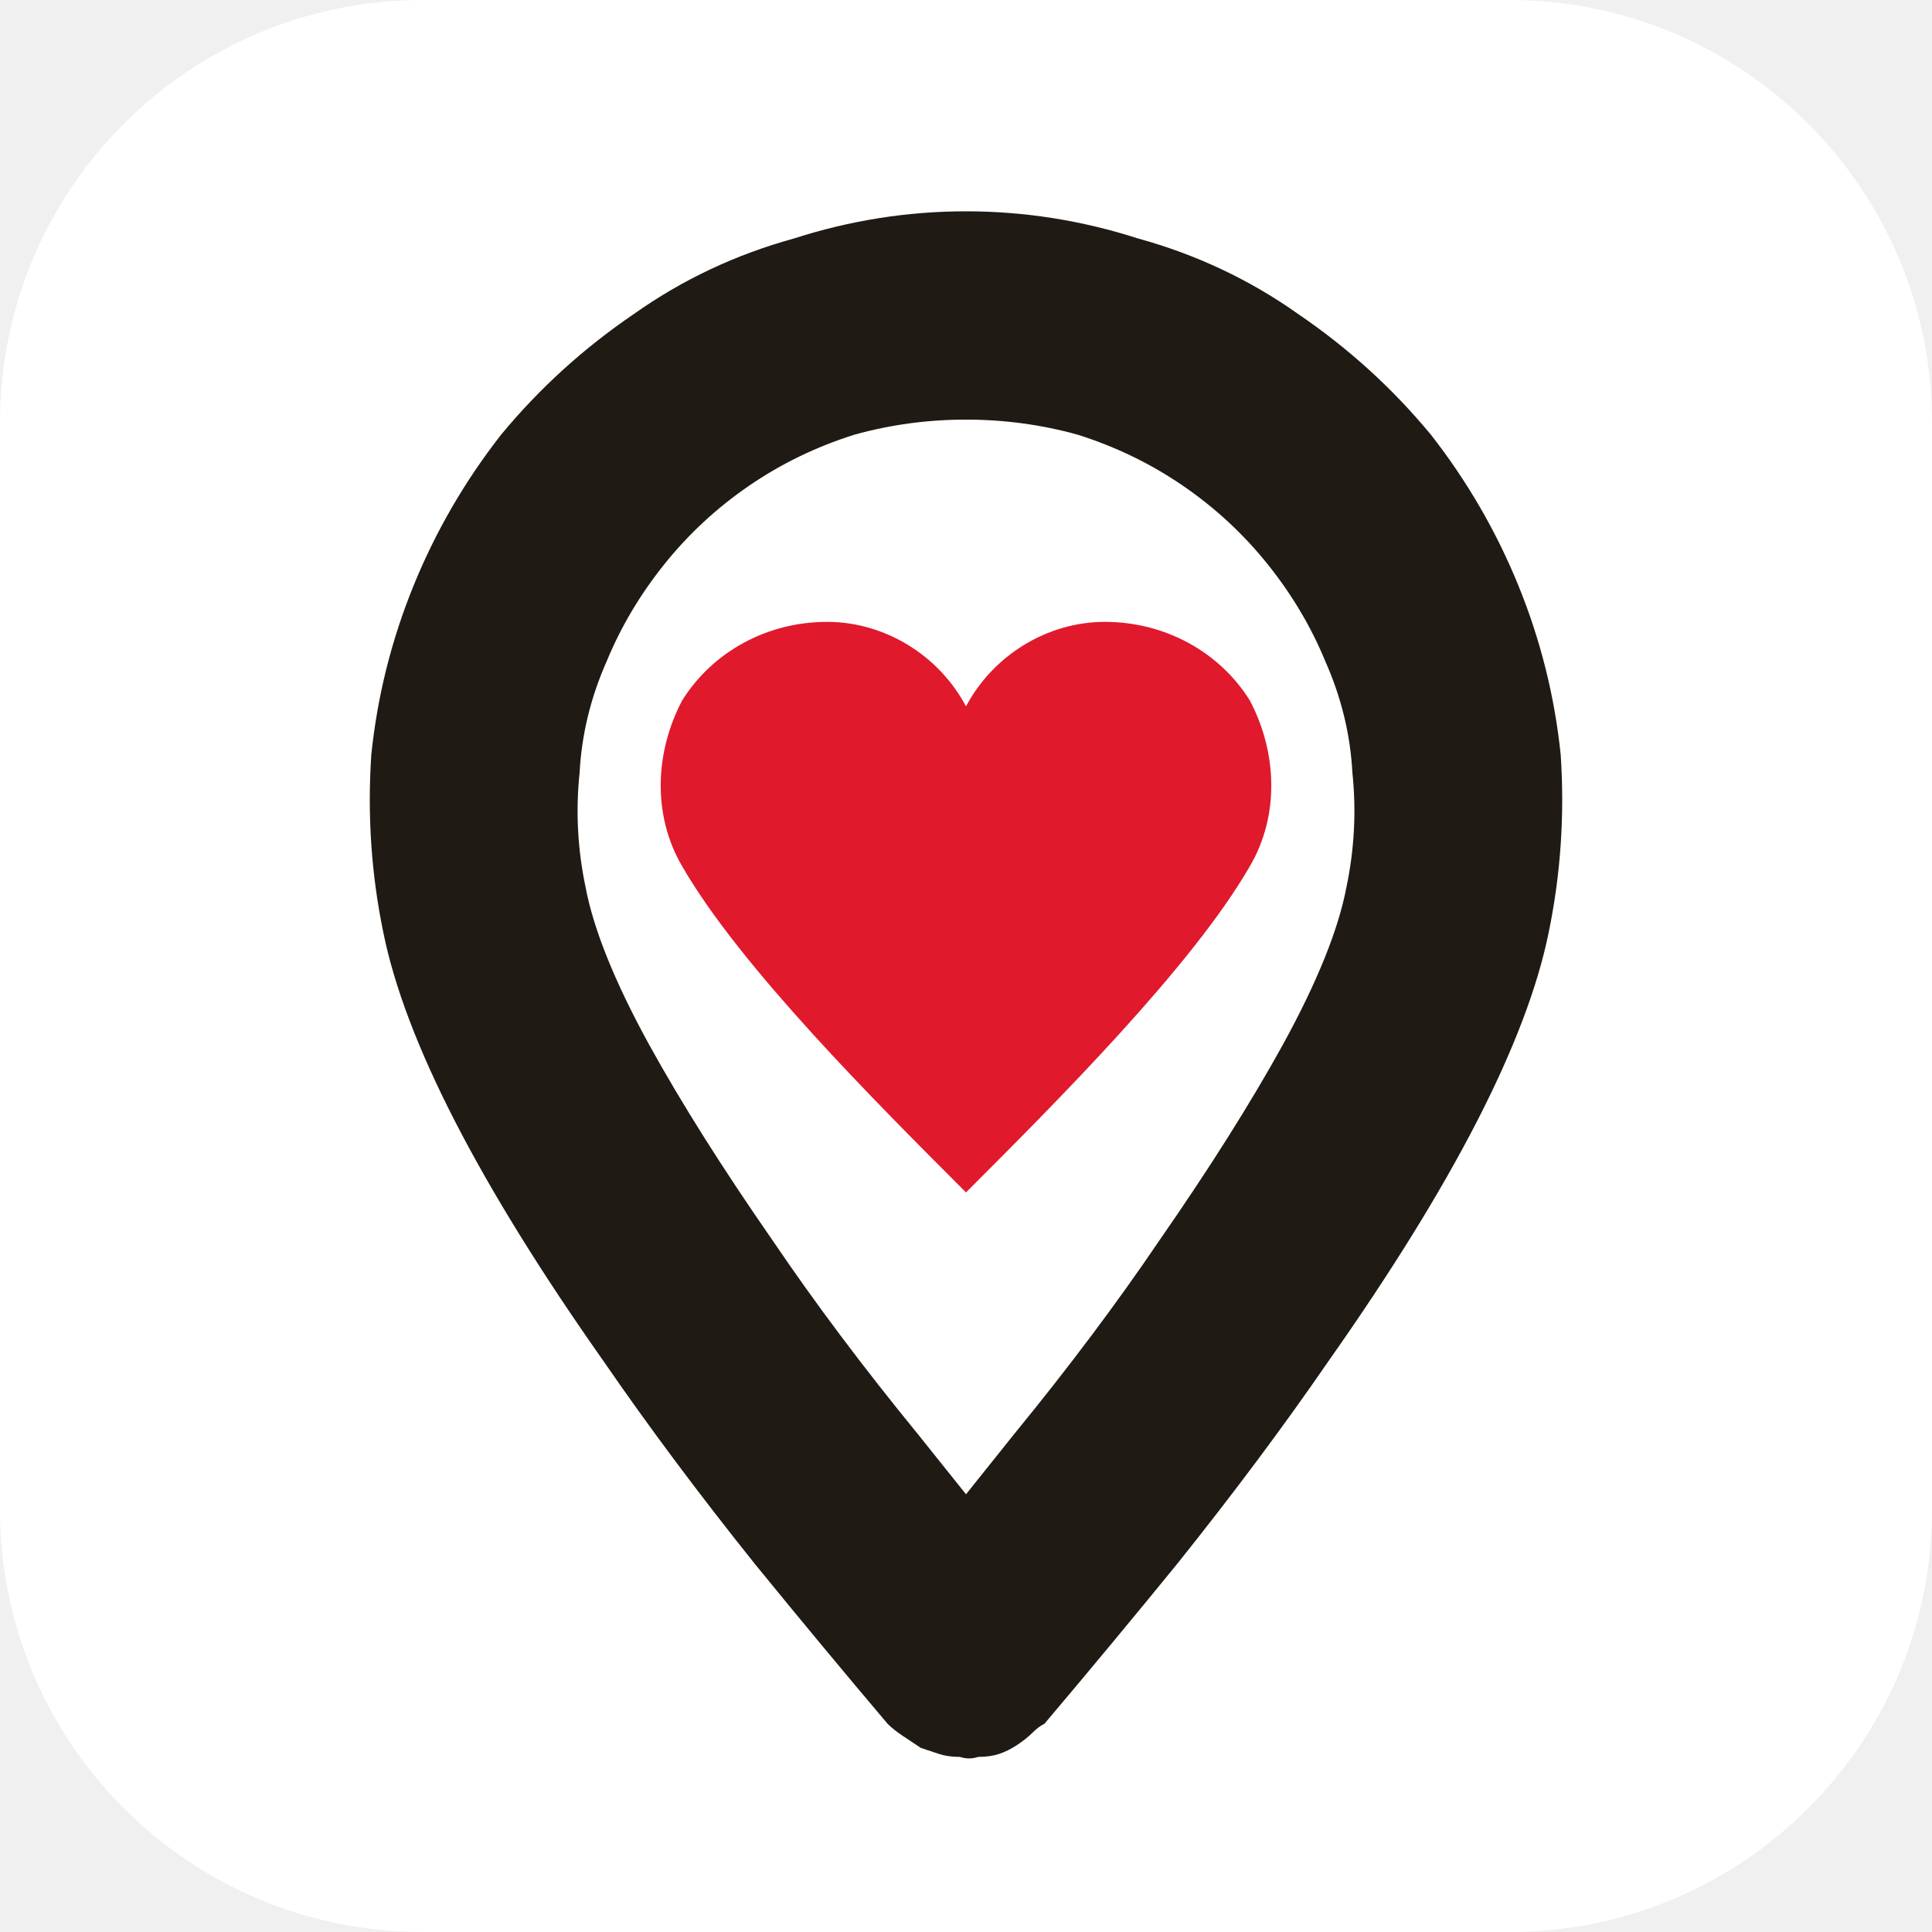
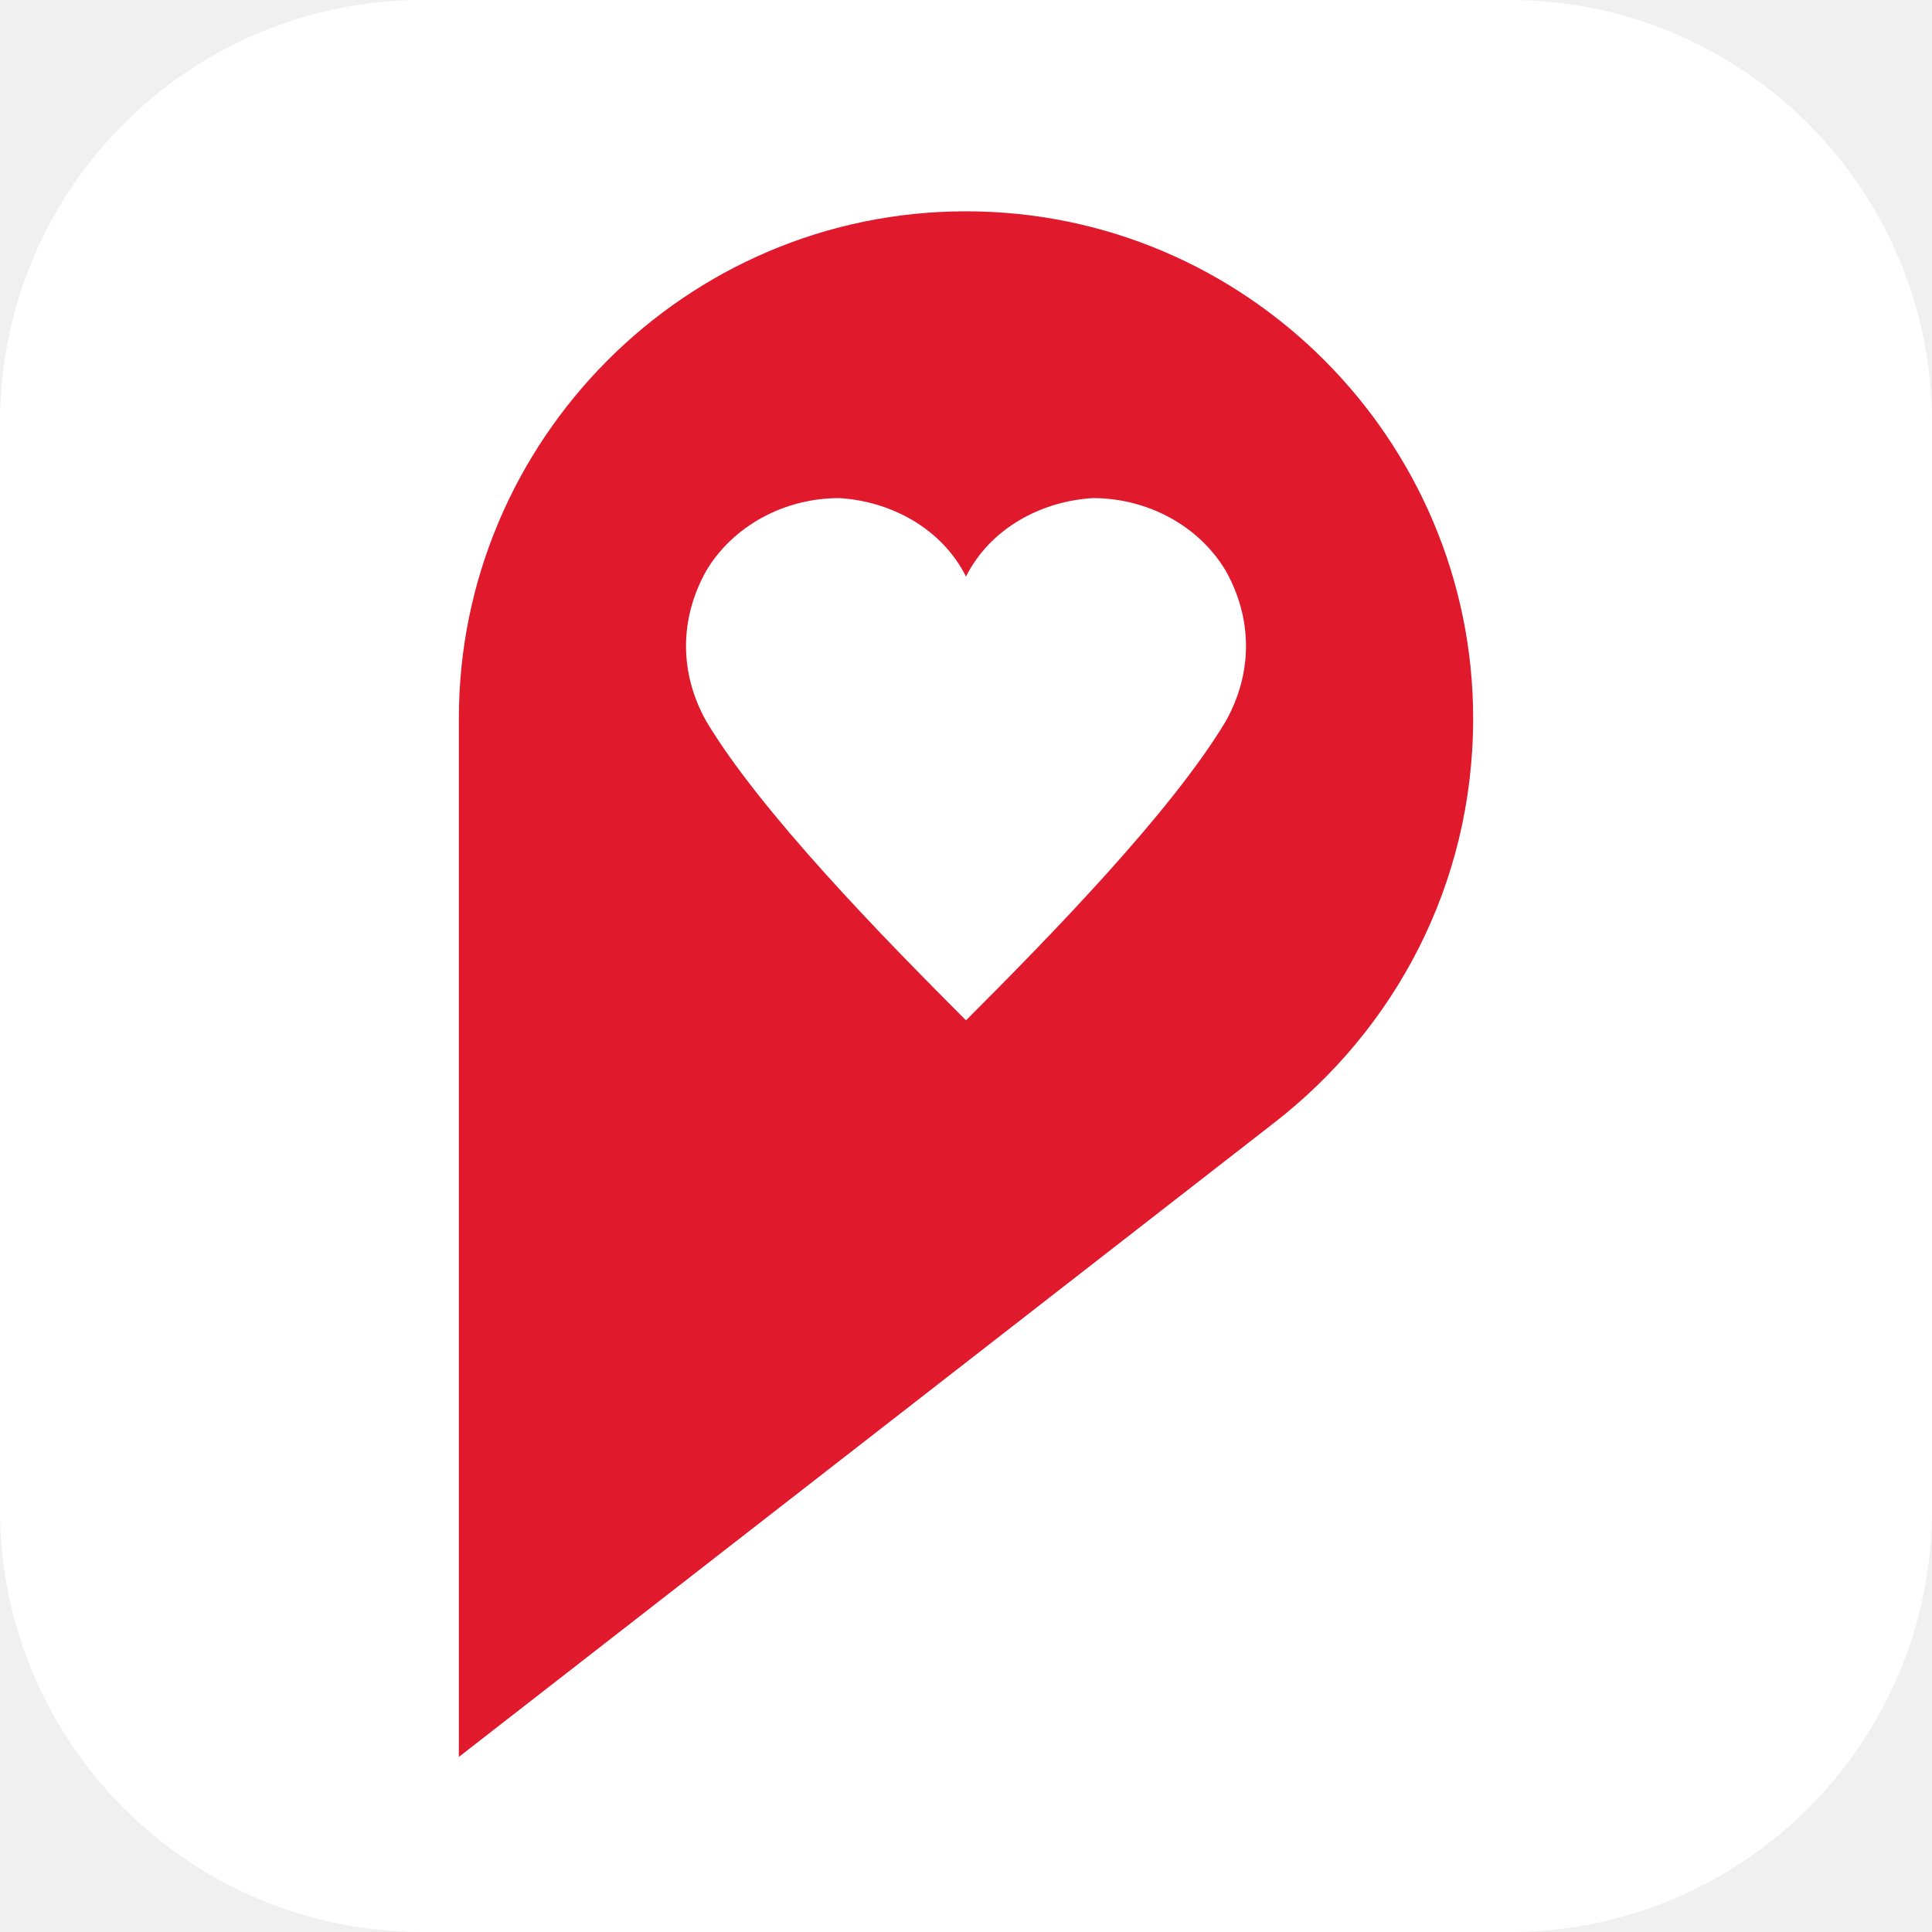
<svg xmlns="http://www.w3.org/2000/svg" viewBox="0 0 64 64" width="64" height="64">
  <rect width="64" height="64" rx="14" fill="#ffffff" />
-   <path d="M34.6 57.1Q34.4 57.2 34.2 57.4Q34 57.6 33.7 57.8Q33.4 58 33.1 58.1Q32.8 58.2 32.4 58.2Q32.1 58.3 31.8 58.2Q31.4 58.2 31.1 58.1Q30.8 58 30.5 57.9Q30.2 57.7 29.9 57.5Q29.6 57.3 29.4 57.1Q27.2 54.5 25 51.8Q22.2 48.3 20 45.1Q13.8 36.3 12.7 30.9Q12.1 28 12.3 25Q12.6 22.1 13.7 19.4Q14.8 16.7 16.6 14.4Q18.5 12.1 21 10.4Q23.4 8.7 26.3 7.9Q29.1 7 32 7Q34.9 7 37.7 7.9Q40.6 8.7 43 10.4Q45.5 12.1 47.4 14.4Q49.2 16.7 50.3 19.4Q51.4 22.1 51.7 25Q51.9 28 51.3 30.9Q50.2 36.3 44 45.1Q41.8 48.3 39 51.8Q36.8 54.5 34.6 57.1ZM32 49.5Q32.8 48.5 33.6 47.5Q36.3 44.2 38.4 41.1Q40.9 37.5 42.5 34.6Q44.2 31.5 44.6 29.4Q45 27.5 44.8 25.6Q44.7 23.7 43.9 21.9Q43.2 20.2 42 18.7Q40.8 17.2 39.2 16.1Q37.6 15 35.7 14.4Q33.9 13.9 32 13.9Q30.1 13.9 28.3 14.4Q26.4 15 24.8 16.1Q23.2 17.2 22 18.7Q20.8 20.2 20.1 21.9Q19.3 23.7 19.2 25.6Q19 27.5 19.4 29.4Q19.8 31.5 21.5 34.6Q23.1 37.5 25.6 41.1Q27.7 44.2 30.4 47.5Q31.2 48.5 32 49.5Z" fill="#1f1a14" />
-   <path d="M32 39.5C29 36.5 24.5 32 22.6 28.7C21.6 27 21.7 24.9 22.6 23.2C23.6 21.6 25.4 20.6 27.4 20.6C29.3 20.6 31.1 21.7 32 23.4C32.9 21.7 34.7 20.6 36.6 20.6C38.6 20.6 40.4 21.6 41.4 23.2C42.3 24.9 42.4 27 41.4 28.7C39.5 32 35 36.5 32 39.5Z" fill="#e0192d" />
+   <path d="M48.8 23.8C48.8 29.3 46.2 34.1 42.2 37.2L15.2 58.2V23.8C15.2 14.6 22.7 7 32 7C41.3 7 48.8 14.6 48.8 23.8ZM23.4 23.9C25.2 26.9 29.2 31 32 33.8C34.8 31 38.8 26.9 40.6 23.9C41.5 22.3 41.5 20.5 40.6 18.9C39.7 17.4 38 16.5 36.2 16.5C34.5 16.6 32.8 17.5 32 19.1C31.2 17.5 29.5 16.6 27.8 16.5C26 16.5 24.3 17.4 23.4 18.9C22.5 20.5 22.5 22.3 23.4 23.9Z" fill="#e0192d" />
</svg>
